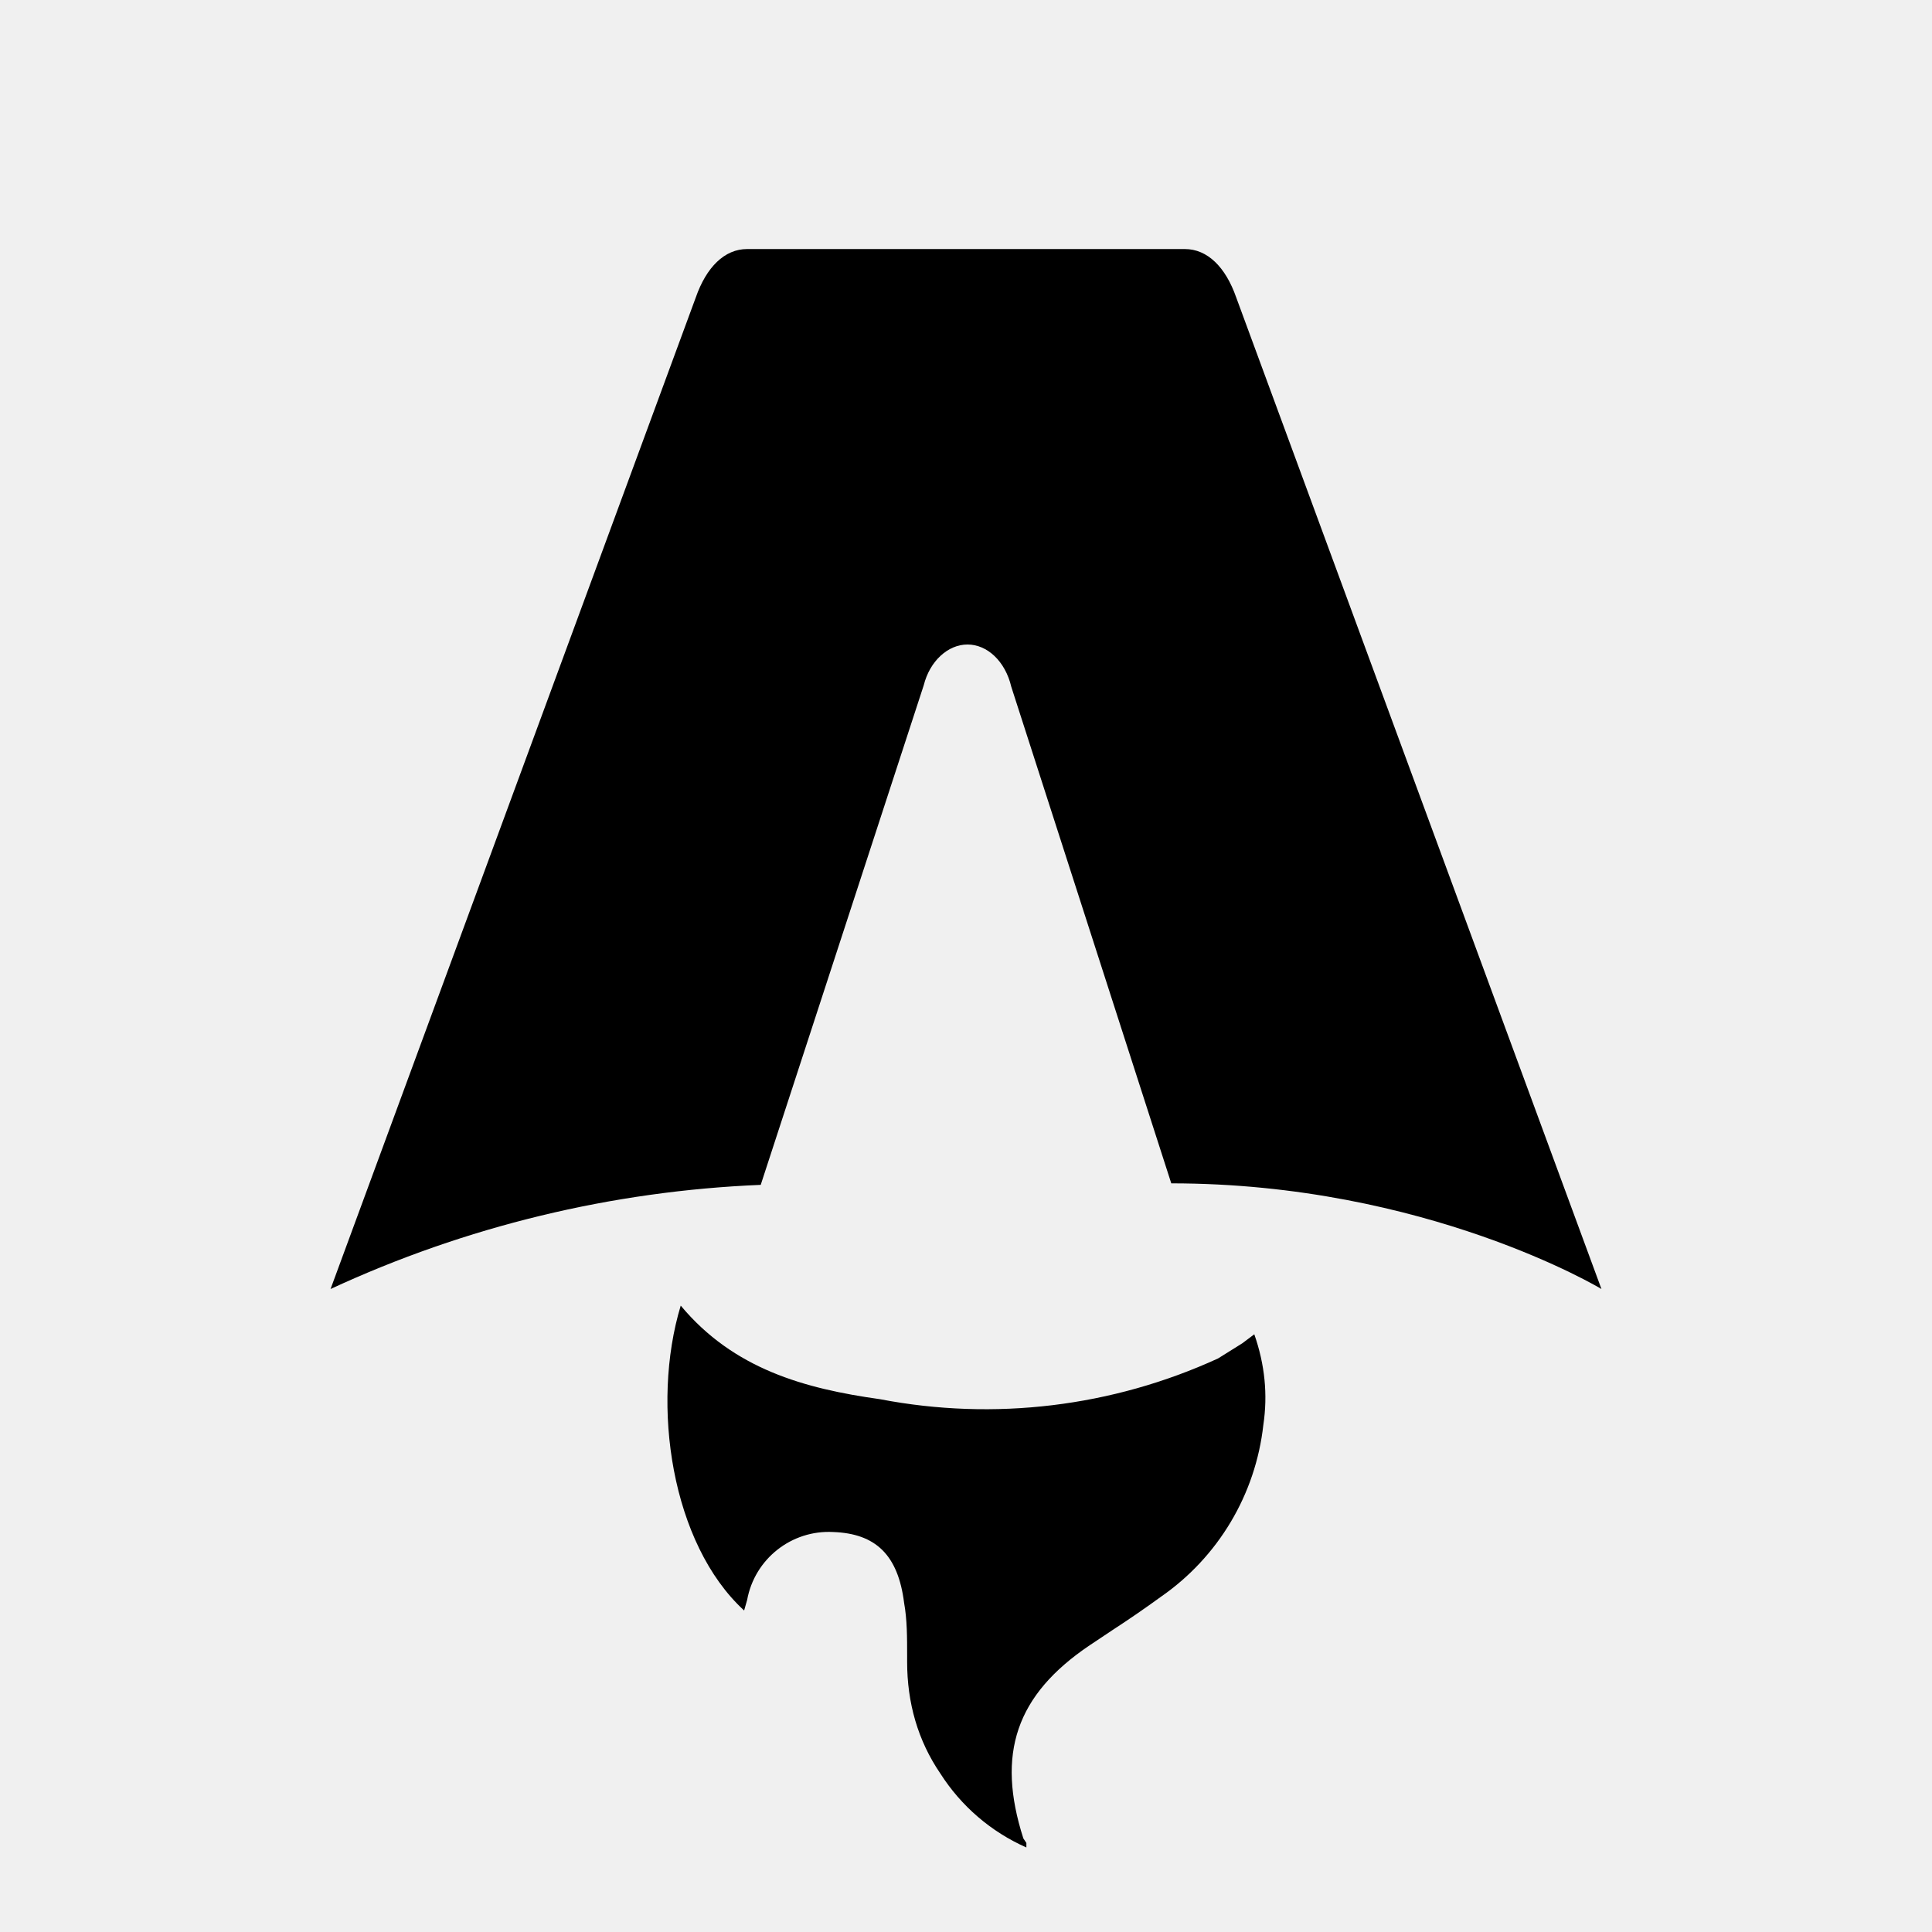
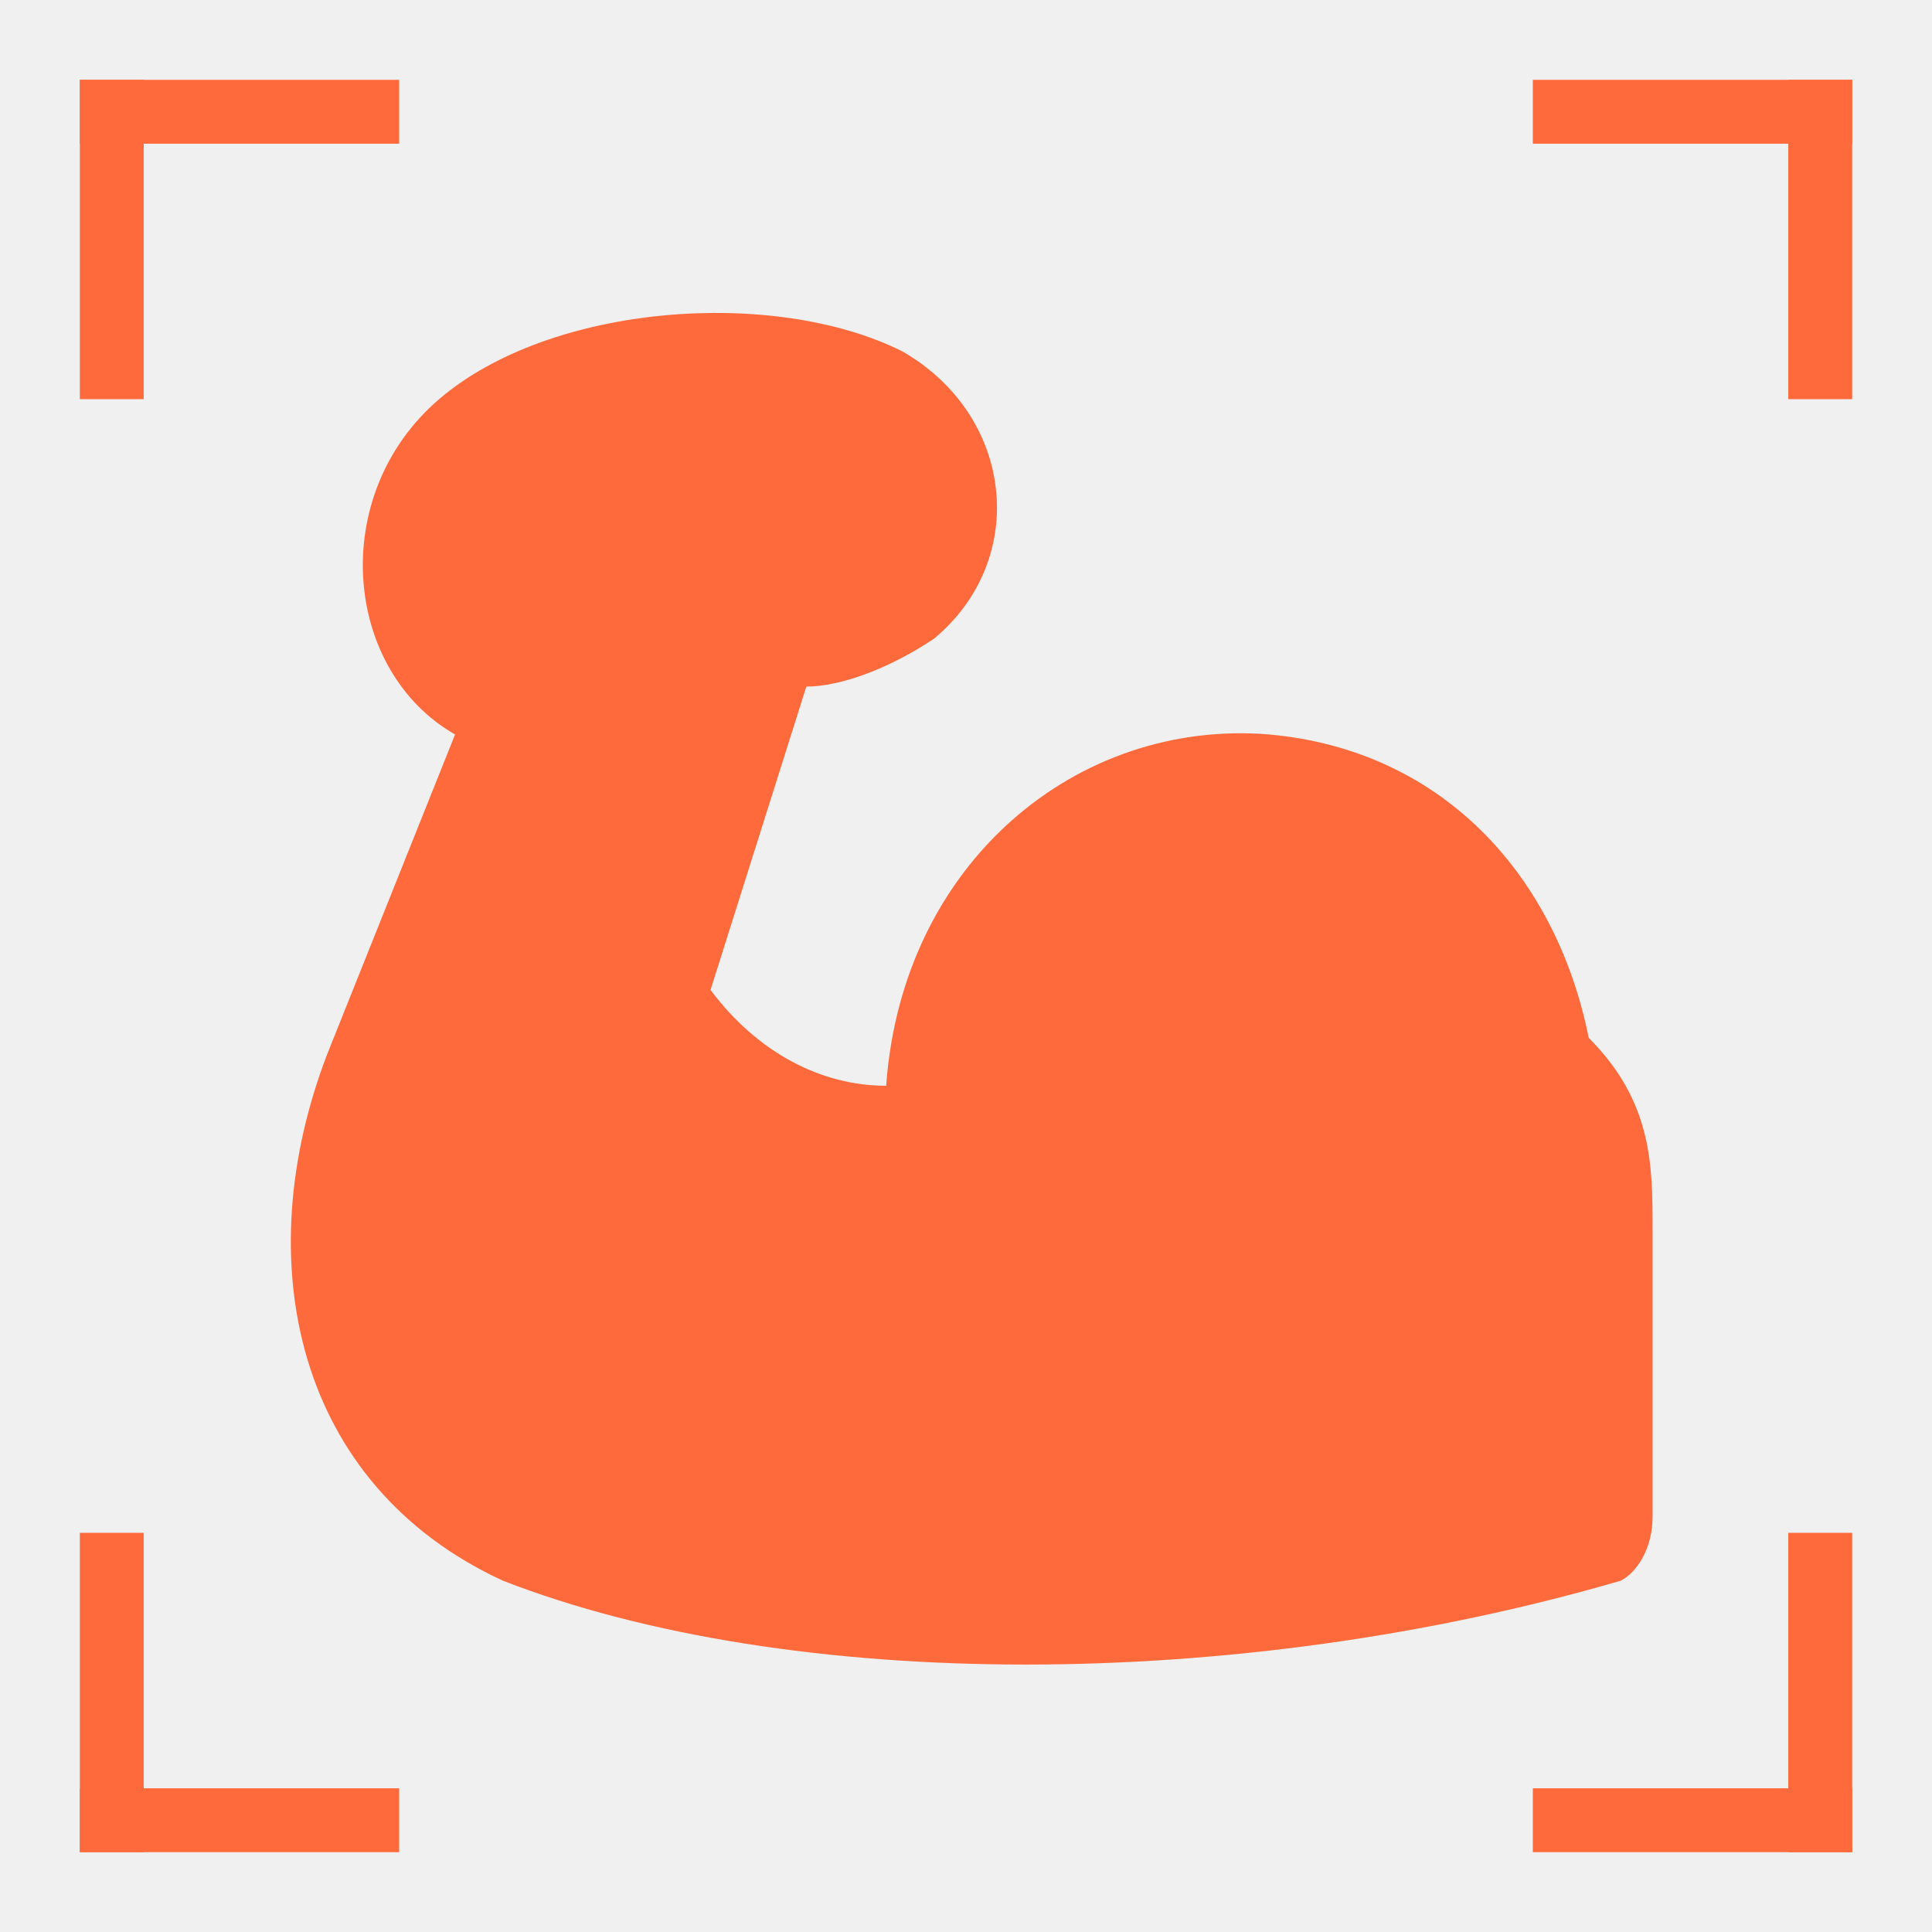
- <svg xmlns="http://www.w3.org/2000/svg" fill="none" viewBox="0 0 128 128">
-   <path d="M50.4 78.5a75.1 75.1 0 0 0-28.5 6.9l24.2-65.7c.7-2 1.9-3.2 3.4-3.2h29c1.5 0 2.7 1.2 3.4 3.2l24.2 65.7s-11.6-7-28.5-7L67 45.5c-.4-1.7-1.6-2.8-2.9-2.8-1.3 0-2.5 1.1-2.9 2.7L50.4 78.5Zm-1.1 28.2Zm-4.2-20.2c-2 6.6-.6 15.8 4.2 20.2a17.5 17.5 0 0 1 .2-.7 5.5 5.5 0 0 1 5.7-4.5c2.8.1 4.3 1.5 4.7 4.7.2 1.1.2 2.3.2 3.5v.4c0 2.7.7 5.2 2.2 7.4a13 13 0 0 0 5.7 4.9v-.3l-.2-.3c-1.8-5.6-.5-9.5 4.4-12.8l1.5-1a73 73 0 0 0 3.2-2.2 16 16 0 0 0 6.8-11.4c.3-2 .1-4-.6-6l-.8.6-1.6 1a37 37 0 0 1-22.4 2.7c-5-.7-9.7-2-13.2-6.2Z" />
-   <style>
-         path { fill: #000; }
-         @media (prefers-color-scheme: dark) {
-             path { fill: #FFF; }
-         }
-     </style>
+ <svg xmlns="http://www.w3.org/2000/svg" viewBox="270 270 484 484">
+   <g fill="#FF6A3D">
+     <rect x="290" y="290" width="80" height="16" />
+     <rect x="290" y="290" width="16" height="80" />
+     <rect x="654" y="290" width="80" height="16" />
+     <rect x="718" y="290" width="16" height="80" />
+     <rect x="290" y="718" width="80" height="16" />
+     <rect x="290" y="654" width="16" height="80" />
+     <rect x="654" y="718" width="80" height="16" />
+     <rect x="718" y="654" width="16" height="80" />
+   </g>
+   <g transform="translate(512 518) scale(4.0) translate(-51 -49)">
+     <path fill="#FF6A3D" d="M 92 86 C 68 93, 40 93, 22 86 C 9 80, 6 66, 11 53 L 19 33 C 12 29, 11 18, 18 12 C 25 6, 39 5, 47 9 C 54 13, 55 22, 49 27 C 46 29, 43 30, 41 30 L 35 49 C 38 53, 42 55, 46 55 C 47 41, 58 32, 70 33 C 81 34, 88 42, 90 52 C 94 56, 94 60, 94 64 L 94 82 C 94 84, 93 85.5, 92 86 Z" />
+   </g>
</svg>
